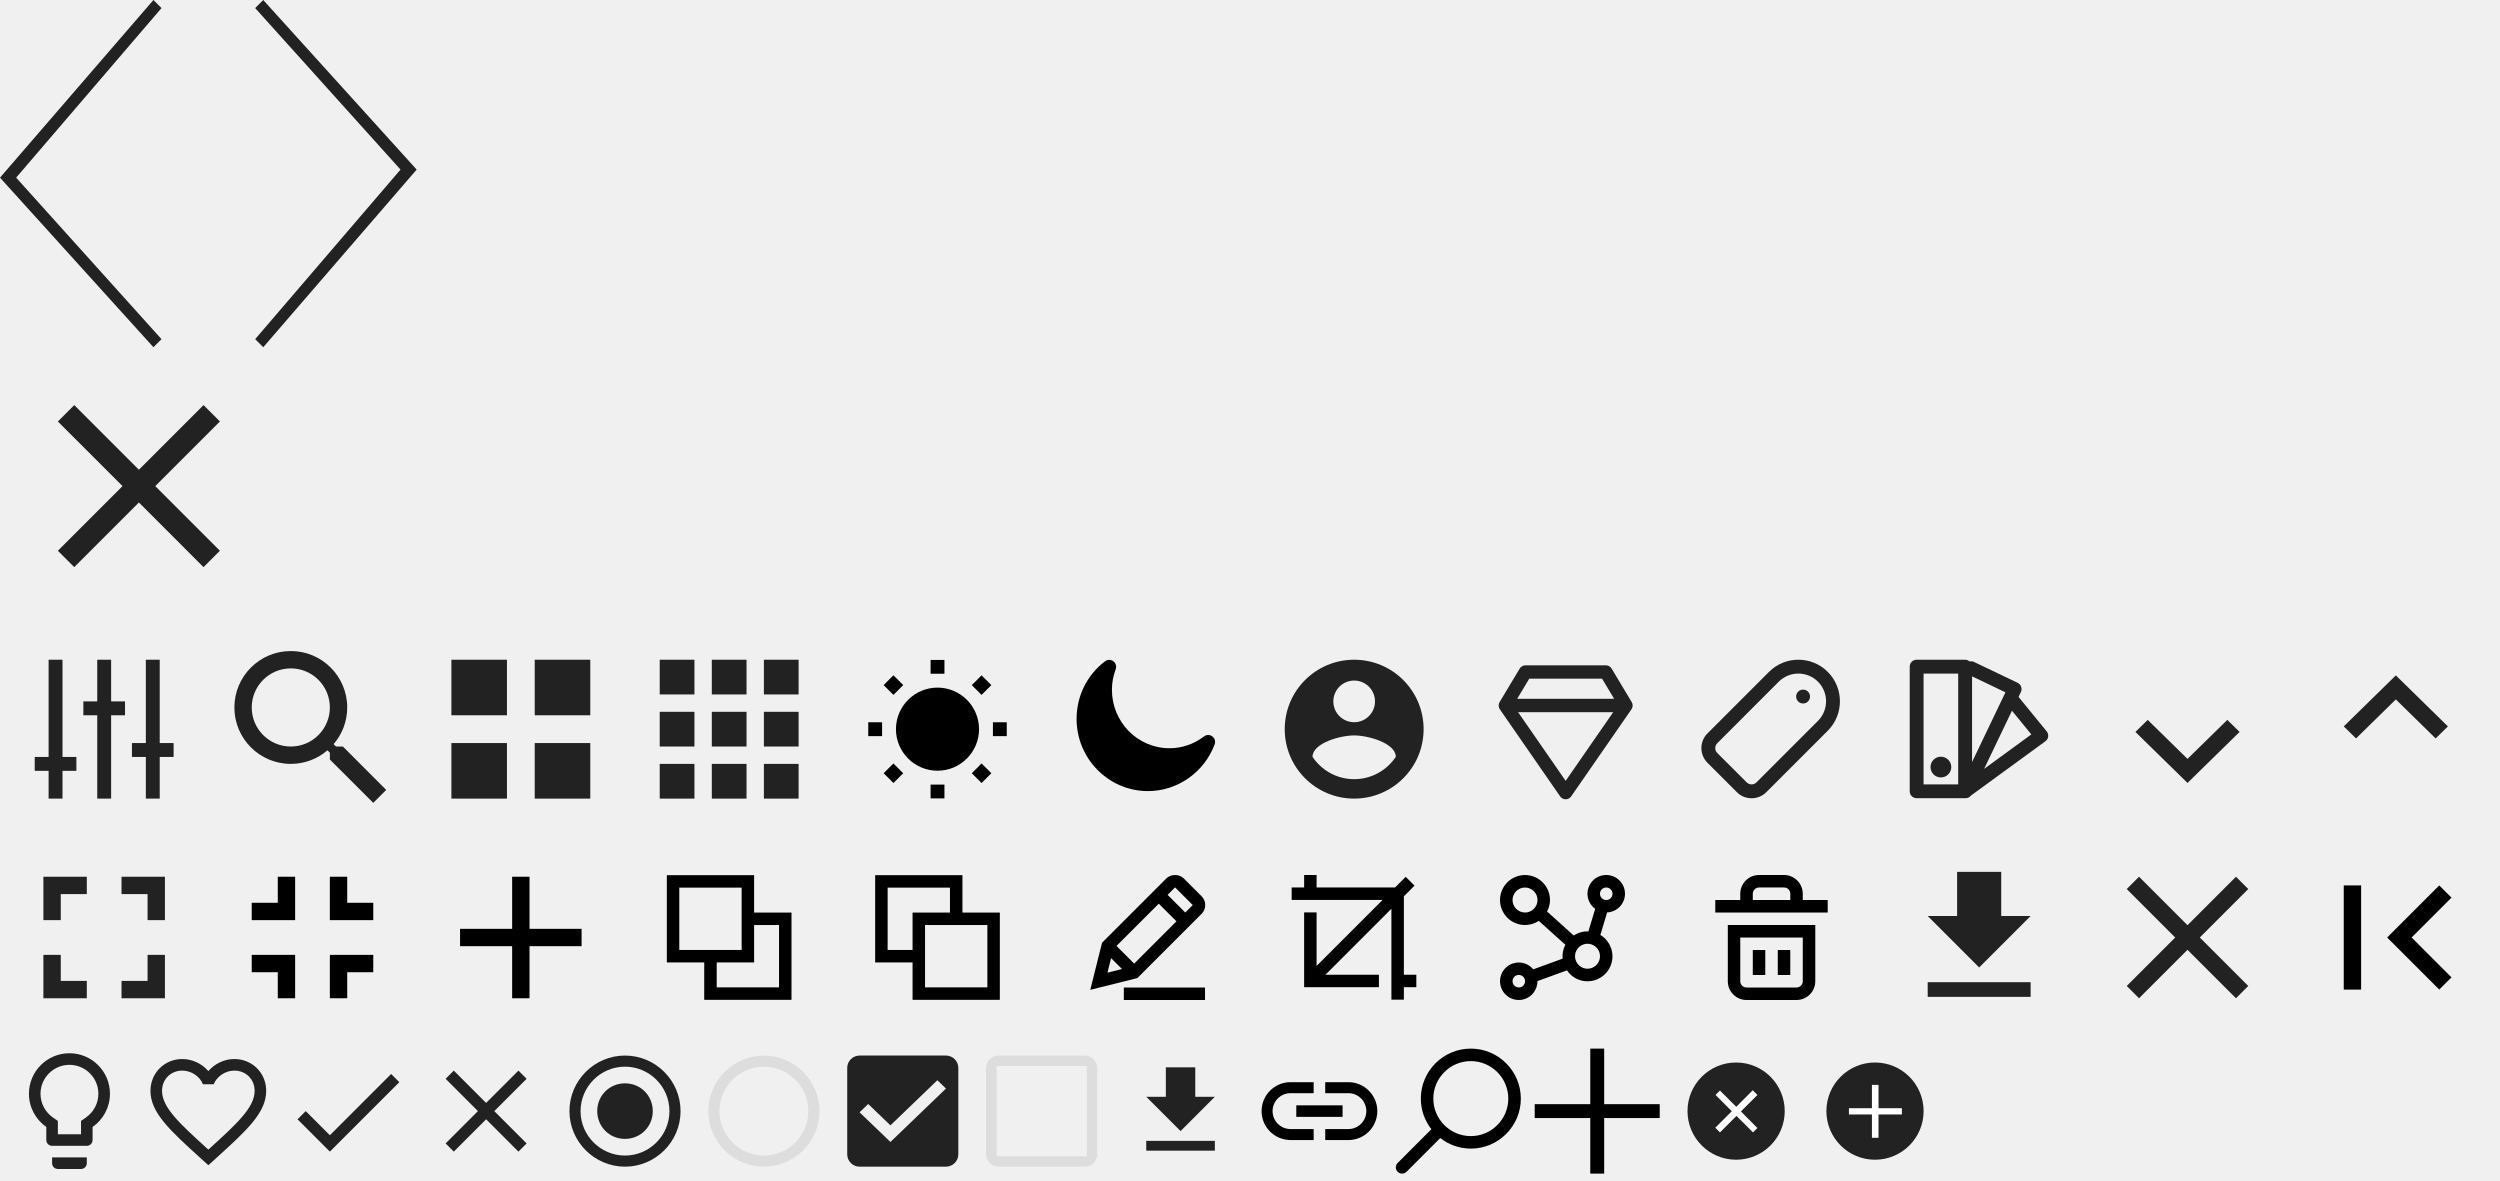
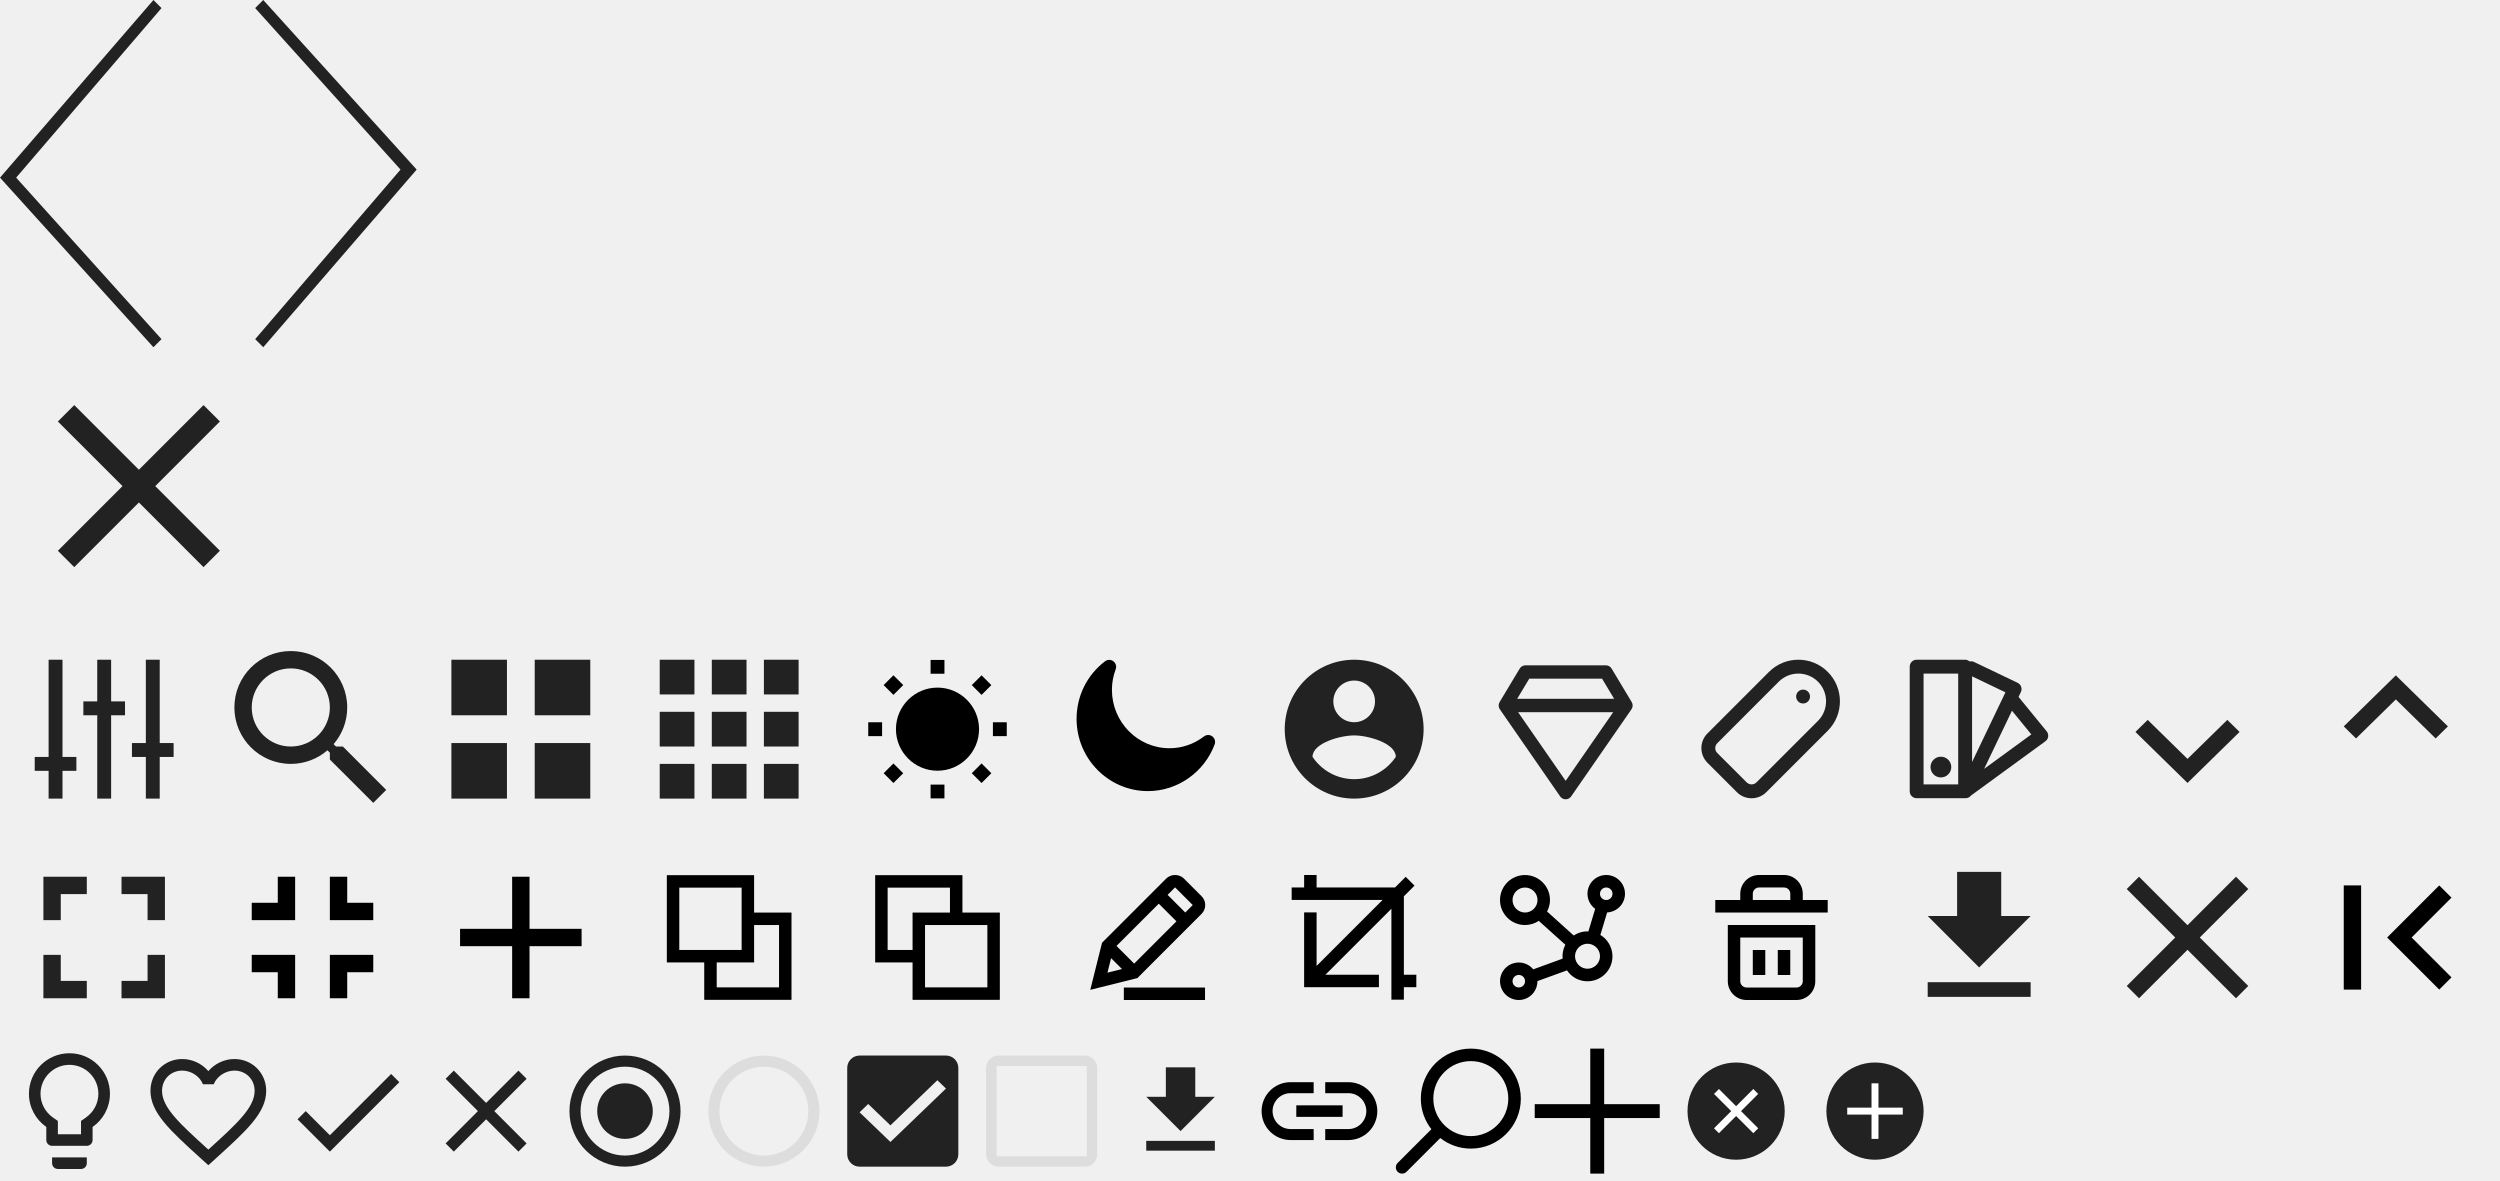
<svg xmlns="http://www.w3.org/2000/svg" xmlns:xlink="http://www.w3.org/1999/xlink" width="360px" height="170px" viewBox="0 0 360 170" version="1.1">
  <defs>
    <polygon id="path-1" points="0 0 20 0 20 20 0 20" />
  </defs>
  <g id="icon" stroke="none" stroke-width="1" fill="none" fill-rule="evenodd">
    <g id="svg_sprite">
      <g id="ic-account-circle-48-px" transform="translate(180, 90)">
        <g id="Group">
          <polygon id="Shape" points="0 0 30 0 30 30 0 30" />
          <path d="M15,5 C9.475,5 5,9.475 5,15 C5,20.525 9.475,25 15,25 C20.525,25 25,20.525 25,15 C25,9.475 20.525,5 15,5 L15,5 Z M15,8 C16.655,8 18,9.345 18,11 C18,12.66 16.655,14 15,14 C13.345,14 12,12.66 12,11 C12,9.345 13.345,8 15,8 L15,8 Z M15,22.2 C12.495,22.2 10.295,20.92 9,18.98 C9.025,16.995 13.005,15.9 15,15.9 C16.995,15.9 20.97,16.995 21,18.98 C19.705,20.92 17.505,22.2 15,22.2 L15,22.2 Z" id="Shape" fill="#222222" />
        </g>
      </g>
      <g id="ic-done-48-px" transform="translate(40, 150)">
        <g id="Group">
          <polygon id="Shape" points="0 0 20 0 20 20 0 20" />
          <polygon id="Shape" fill="#222222" points="7.5 13.475 4.025 10 2.846 11.179 7.5 15.833 17.5 5.833 16.321 4.654" />
        </g>
      </g>
      <g id="ic-favorite-border-48-px" transform="translate(20, 150)">
        <g id="Group">
          <polygon id="Shape" points="0 0 20 0 20 20 0 20" />
          <path d="M13.75,2.5 C12.3,2.5 10.908,3.175 10,4.237 C9.092,3.175 7.7,2.5 6.25,2.5 C3.679,2.5 1.667,4.513 1.667,7.083 C1.667,10.229 4.5,12.8 8.792,16.696 L10,17.792 L11.208,16.696 C15.5,12.8 18.333,10.229 18.333,7.083 C18.333,4.513 16.321,2.5 13.75,2.5 L13.75,2.5 Z M10.088,15.463 L10,15.542 L9.912,15.463 C5.95,11.867 3.333,9.492 3.333,7.083 C3.333,5.421 4.588,4.167 6.25,4.167 C7.533,4.167 8.783,4.996 9.221,6.133 L10.775,6.133 C11.217,4.996 12.467,4.167 13.75,4.167 C15.412,4.167 16.667,5.421 16.667,7.083 C16.667,9.492 14.05,11.867 10.088,15.463 L10.088,15.463 Z" id="Shape" fill="#222222" />
        </g>
      </g>
      <g id="ic-lightbulb-outline-48-px" transform="translate(0, 150)">
        <g id="Clipped">
          <mask id="mask-2" fill="white">
            <use xlink:href="#path-1" />
          </mask>
          <g id="a" />
          <path d="M7.5,17.5 C7.5,17.958 7.875,18.333 8.333,18.333 L11.667,18.333 C12.125,18.333 12.5,17.958 12.5,17.5 L12.5,16.667 L7.5,16.667 L7.5,17.5 L7.5,17.5 Z M10,1.667 C6.779,1.667 4.167,4.279 4.167,7.5 C4.167,9.483 5.158,11.229 6.667,12.283 L6.667,14.167 C6.667,14.625 7.042,15 7.5,15 L12.5,15 C12.958,15 13.333,14.625 13.333,14.167 L13.333,12.283 C14.842,11.229 15.833,9.483 15.833,7.5 C15.833,4.279 13.221,1.667 10,1.667 L10,1.667 Z M12.379,10.917 L11.667,11.412 L11.667,13.333 L8.333,13.333 L8.333,11.417 L7.621,10.921 C6.5,10.137 5.833,8.863 5.833,7.504 C5.833,5.208 7.704,3.337 10,3.337 C12.296,3.337 14.167,5.208 14.167,7.504 C14.167,8.858 13.5,10.133 12.379,10.917 L12.379,10.917 Z" id="Shape" fill="#222222" mask="url(#mask-2)" />
        </g>
      </g>
      <g id="ic-clear-48-px" transform="translate(0, 50)">
        <g id="Group">
          <polygon id="Shape" fill="#222222" points="31.667 10.692 29.308 8.333 20 17.642 10.692 8.333 8.333 10.692 17.642 20 8.333 29.308 10.692 31.667 20 22.358 29.308 31.667 31.667 29.308 22.358 20" />
          <polygon id="Shape" points="0 0 40 0 40 40 0 40" />
        </g>
      </g>
      <g id="ic-clear-48-px-copy" transform="translate(300, 120)">
        <g id="Group">
          <polygon id="Shape" fill="#222222" points="23.75 8.019 21.981 6.25 15 13.231 8.019 6.25 6.25 8.019 13.231 15 6.25 21.981 8.019 23.75 15 16.769 21.981 23.75 23.75 21.981 16.769 15" />
          <polygon id="Shape" points="0 0 30 0 30 30 0 30" />
        </g>
      </g>
      <g id="icon-prev">
        <g id="Assets">
          <g>
            <g id="Web-assets">
              <polygon id="prev" fill="#222222" transform="translate(11.62791, 25) scale(-1, 1) translate(-11.62791, -25) " points="23.256 25.581 1.163 50 4.61852778e-14 48.837 20.93 25.581 4.61852778e-14 1.163 1.163 0" />
              <rect id="Rectangle" x="0" y="0" width="30" height="50" />
            </g>
          </g>
        </g>
      </g>
      <g id="icon-prev" transform="translate(45, 25) rotate(-180) translate(-45, -25) translate(30, 0)">
        <g id="Assets">
          <g>
            <g id="Web-assets">
              <polygon id="prev" fill="#222222" transform="translate(11.62791, 25) scale(-1, 1) translate(-11.62791, -25) " points="23.256 25.581 1.163 50 -6.75015599e-14 48.837 20.93 25.581 -6.75015599e-14 1.163 1.163 0" />
              <rect id="Rectangle-2" x="0" y="0" width="30" height="50" />
            </g>
          </g>
        </g>
      </g>
      <g id="ic-clear-all-48-px" transform="translate(0, 90)">
        <g id="Group">
          <polygon id="Shape" points="0 0 30 0 30 30 0 30" />
          <path d="M21,17 L19,17 L19,19 L21,19 L21,25 L23,25 L23,19 L25,19 L25,17 L23,17 L23,5 L21,5 L21,17 Z M14.003,11 L12.003,11 L12.003,13 L14.003,13 L14.003,25 L16.003,25 L16.003,13 L18.003,13 L18.003,11 L16.003,11 L16.003,5 L14.003,5 L14.003,11 Z M7,19 L5,19 L5,21 L7,21 L7,25 L9,25 L9,21 L11,21 L11,19 L9,19 L9,5 L7,5 L7,19 Z" id="Combined-Shape" fill="#222222" />
        </g>
      </g>
      <g id="Group-8" transform="translate(90, 90)">
        <polygon id="Shape" points="0 0 30 0 30 30 0 30" />
        <path d="M5,10 L10,10 L10,5 L5,5 L5,10 L5,10 Z M12.5,25 L17.5,25 L17.5,20 L12.5,20 L12.5,25 L12.5,25 Z M5,25 L10,25 L10,20 L5,20 L5,25 L5,25 Z M5,17.5 L10,17.5 L10,12.5 L5,12.5 L5,17.5 L5,17.5 Z M12.5,17.5 L17.5,17.5 L17.5,12.5 L12.5,12.5 L12.5,17.5 L12.5,17.5 Z M20,5 L20,10 L25,10 L25,5 L20,5 L20,5 Z M12.5,10 L17.5,10 L17.5,5 L12.5,5 L12.5,10 L12.5,10 Z M20,17.5 L25,17.5 L25,12.5 L20,12.5 L20,17.5 L20,17.5 Z M20,25 L25,25 L25,20 L20,20 L20,25 L20,25 Z" id="Shape" fill="#222222" />
      </g>
      <g id="Group-7" transform="translate(60, 90)">
        <polygon id="Shape" points="0 0 30 0 30 30 0 30" />
        <path d="M5,13 L13,13 L13,5 L5,5 L5,13 L5,13 Z M5,25 L13,25 L13,17 L5,17 L5,25 L5,25 Z M17,25 L25,25 L25,17 L17,17 L17,25 L17,25 Z M17,13 L25,13 L25,5 L17,5 L17,13 L17,13 Z" id="Shape" fill="#222222" />
      </g>
      <g id="ic-fullscreen-48-px" transform="translate(0, 120)">
        <g id="Group">
          <polygon id="Shape" points="0 0 30 0 30 30 0 30" />
          <path d="M8.75,17.5 L6.25,17.5 L6.25,23.75 L12.5,23.75 L12.5,21.25 L8.75,21.25 L8.75,17.5 L8.75,17.5 Z M6.25,12.5 L8.75,12.5 L8.75,8.75 L12.5,8.75 L12.5,6.25 L6.25,6.25 L6.25,12.5 L6.25,12.5 Z M21.25,21.25 L17.5,21.25 L17.5,23.75 L23.75,23.75 L23.75,17.5 L21.25,17.5 L21.25,21.25 L21.25,21.25 Z M17.5,6.25 L17.5,8.75 L21.25,8.75 L21.25,12.5 L23.75,12.5 L23.75,6.25 L17.5,6.25 L17.5,6.25 Z" id="Shape" fill="#222222" />
        </g>
      </g>
      <g id="ic-get-app-48-px" transform="translate(270, 120)">
        <g id="Group">
          <polygon id="Shape" points="0 0 30 0 30 30 0 30" />
          <path d="M22.412,11.903 L18.176,11.903 L18.176,5.55 L11.824,5.55 L11.824,11.903 L7.588,11.903 L15,19.315 L22.412,11.903 L22.412,11.903 Z M7.588,21.432 L7.588,23.55 L22.412,23.55 L22.412,21.432 L7.588,21.432 L7.588,21.432 Z" id="Shape" fill="#222222" />
        </g>
      </g>
      <g id="ic-search-48-px" transform="translate(30, 90)">
        <g id="Group">
          <path d="M19.375,17.5 L18.381,17.5 L18.038,17.156 C19.262,15.738 20,13.894 20,11.875 C20,7.388 16.363,3.75 11.875,3.75 C7.388,3.75 3.75,7.388 3.75,11.875 C3.75,16.363 7.388,20 11.875,20 C13.894,20 15.738,19.262 17.156,18.044 L17.5,18.387 L17.5,19.375 L23.75,25.613 L25.613,23.75 L19.375,17.5 L19.375,17.5 Z M11.875,17.5 C8.769,17.5 6.25,14.981 6.25,11.875 C6.25,8.769 8.769,6.25 11.875,6.25 C14.981,6.25 17.5,8.769 17.5,11.875 C17.5,14.981 14.981,17.5 11.875,17.5 L11.875,17.5 Z" id="Shape" fill="#222222" />
          <polygon id="Shape" points="0 0 30 0 30 30 0 30" />
        </g>
      </g>
      <g id="ic-keyboard-arrow-down-48-px" transform="translate(300, 90)">
        <g id="Group">
          <polygon id="Shape" fill="#222222" points="9.269 13.665 15 19.28 20.731 13.665 22.5 15.398 15 22.745 7.5 15.398" />
          <polygon id="Shape" points="0 0 30 0 30 29.388 0 29.388" />
        </g>
      </g>
      <g id="ic-keyboard-arrow-down-48-px-copy" transform="translate(345, 105) rotate(-180) translate(-345, -105) translate(330, 90)">
        <g id="Group" transform="translate(0, 0)">
          <polygon id="Shape" fill="#222222" points="9.269 13.665 15 19.28 20.731 13.665 22.5 15.398 15 22.745 7.5 15.398" />
          <polygon id="Shape" points="0 0 30 0 30 29.388 0 29.388" />
        </g>
      </g>
      <g id="Group-2" transform="translate(210, 90)">
        <path d="M24.964,11.097 L22.072,6.275 C21.897,5.987 21.583,5.806 21.244,5.806 L9.664,5.806 C9.325,5.806 9.011,5.987 8.836,6.275 L5.943,11.097 C5.748,11.421 5.763,11.833 5.979,12.142 L14.661,24.683 C14.842,24.946 15.14,25.1 15.454,25.1 C15.773,25.1 16.066,24.946 16.246,24.683 L24.928,12.142 C25.15,11.828 25.16,11.421 24.964,11.097 L24.964,11.097 Z M10.21,7.731 L20.698,7.731 L22.432,10.623 L8.475,10.623 L10.21,7.731 L10.21,7.731 Z M15.454,22.44 L8.609,12.558 L22.299,12.558 L15.454,22.44 L15.454,22.44 Z" id="Shape" fill="#222222" />
        <rect id="Rectangle-3" x="0" y="0" width="30" height="30" />
      </g>
      <g id="Group-4" transform="translate(270, 90)">
        <path d="M24.936,16.069 C24.973,15.798 24.894,15.521 24.718,15.309 L20.67,10.356 L21.005,9.654 C21.245,9.16 21.032,8.564 20.537,8.324 L14.245,5.314 C14.043,5.218 13.824,5.213 13.622,5.25 C13.447,5.101 13.229,5 12.979,5 L5.995,5 C5.441,5 5,5.447 5,5.995 L5,23.947 C5,24.5 5.447,24.941 5.995,24.941 L12.973,24.941 L12.973,24.941 L12.973,24.941 C12.989,24.941 13.005,24.936 13.021,24.936 C13.032,24.936 13.043,24.941 13.053,24.941 C13.356,24.941 13.644,24.798 13.835,24.548 L24.532,16.745 C24.761,16.585 24.904,16.34 24.936,16.069 L24.936,16.069 Z M18.782,9.697 L13.979,19.729 L13.979,7.394 L18.782,9.697 L18.782,9.697 Z M11.979,22.952 L6.995,22.952 L6.995,6.995 L11.979,6.995 L11.979,22.952 L11.979,22.952 Z M15.713,20.718 L19.723,12.346 L22.511,15.755 L15.713,20.718 Z M9.489,21.952 C10.315,21.952 10.984,21.283 10.984,20.457 C10.984,19.632 10.315,18.963 9.489,18.963 C8.664,18.963 7.995,19.632 7.995,20.457 C7.995,21.283 8.664,21.952 9.489,21.952 Z" id="Combined-Shape" fill="#222222" />
        <rect id="Rectangle-4" x="0" y="0" width="30" height="30" />
      </g>
      <g id="Group-3" transform="translate(240, 90)">
        <path d="M23.197,6.751 C20.862,4.416 17.064,4.416 14.734,6.751 L5.878,15.608 C4.707,16.773 4.707,18.672 5.878,19.842 L10.112,24.076 C11.277,25.241 13.176,25.241 14.346,24.076 L23.202,15.219 C25.532,12.884 25.532,9.086 23.197,6.751 L23.197,6.751 Z M21.787,13.805 L12.931,22.661 C12.543,23.049 11.91,23.049 11.521,22.661 L7.287,18.432 C6.899,18.044 6.899,17.411 7.287,17.023 L16.144,8.161 C17.697,6.608 20.229,6.608 21.787,8.161 C23.34,9.719 23.34,12.251 21.787,13.805 Z M19.644,11.303 C20.196,11.303 20.644,10.855 20.644,10.303 C20.644,9.751 20.196,9.303 19.644,9.303 C19.091,9.303 18.644,9.751 18.644,10.303 C18.644,10.855 19.091,11.303 19.644,11.303 Z" id="Combined-Shape" fill="#222222" />
        <rect id="Rectangle-3" x="0" y="0" width="30" height="30" />
      </g>
      <g id="ic-clear-48-px" transform="translate(60, 150)">
        <g id="Group">
          <polygon id="Shape" fill="#222222" points="15.833 5.346 14.654 4.167 10 8.821 5.346 4.167 4.167 5.346 8.821 10 4.167 14.654 5.346 15.833 10 11.179 14.654 15.833 15.833 14.654 11.179 10" />
          <polygon id="Shape" points="0 0 20 0 20 20 0 20" />
        </g>
      </g>
      <g id="Group-10" transform="translate(140, 150)">
        <path d="M16.5,3.5 L16.5,16.5 L3.5,16.5 L3.5,3.5 L16.5,3.5 L16.5,3.5 Z M16.222,2 L3.778,2 C2.8,2 2,2.8 2,3.778 L2,16.222 C2,17.2 2.8,18 3.778,18 L16.222,18 C17.2,18 18,17.2 18,16.222 L18,3.778 C18,2.8 17.2,2 16.222,2 L16.222,2 L16.222,2 Z" id="Shape" fill="#CDCDCD" opacity="0.54" />
        <rect id="Rectangle-8" x="0" y="0" width="20" height="20" />
      </g>
      <g id="Group-9" transform="translate(120, 150)">
        <rect id="Rectangle-7" x="0" y="0" width="20" height="20" />
        <path d="M16.222,2 L3.778,2 C2.8,2 2,2.8 2,3.778 L2,16.222 C2,17.2 2.8,18 3.778,18 L16.222,18 C17.2,18 18,17.2 18,16.222 L18,3.778 C18,2.8 17.2,2 16.222,2 L16.222,2 Z M8.222,14.444 L3.778,10.171 L5.022,8.974 L8.222,12.051 L14.978,5.556 L16.222,6.752 L8.222,14.444 L8.222,14.444 Z" id="Shape" fill="#222222" />
      </g>
      <g id="Group-6" transform="translate(100, 150)">
        <rect id="Rectangle-6" x="0" y="0" width="20" height="20" />
        <path d="M10,2 C5.6,2 2,5.6 2,10 C2,14.4 5.6,18 10,18 C14.4,18 18,14.4 18,10 C18,5.6 14.4,2 10,2 L10,2 Z M10,16.4 C6.48,16.4 3.6,13.52 3.6,10 C3.6,6.48 6.48,3.6 10,3.6 C13.52,3.6 16.4,6.48 16.4,10 C16.4,13.52 13.52,16.4 10,16.4 L10,16.4 Z" id="Shape" fill="#CDCDCD" opacity="0.54" />
      </g>
      <g id="Group-5" transform="translate(80, 150)">
        <path d="M10,6 C7.76,6 6,7.76 6,10 C6,12.24 7.76,14 10,14 C12.24,14 14,12.24 14,10 C14,7.76 12.24,6 10,6 L10,6 Z M10,2 C5.6,2 2,5.6 2,10 C2,14.4 5.6,18 10,18 C14.4,18 18,14.4 18,10 C18,5.6 14.4,2 10,2 L10,2 Z M10,16.4 C6.48,16.4 3.6,13.52 3.6,10 C3.6,6.48 6.48,3.6 10,3.6 C13.52,3.6 16.4,6.48 16.4,10 C16.4,13.52 13.52,16.4 10,16.4 L10,16.4 Z" id="Shape" fill="#222222" />
        <rect id="Rectangle-5" x="0" y="0" width="20" height="20" />
      </g>
      <g id="ic-first-page-48-px" transform="translate(330, 120)">
        <g id="Group">
          <path d="M23.012,20.738 L17.275,15 L23.012,9.262 L21.25,7.5 L13.75,15 L21.25,22.5 L23.012,20.738 Z M7.5,7.5 L10,7.5 L10,22.5 L7.5,22.5 L7.5,7.5 Z" id="Shape" fill="#000000" />
          <polygon id="Shape" points="30 30 0 30 0 0 30 0" />
        </g>
      </g>
      <g id="ic-get-app-48-px" transform="translate(160, 150)">
        <g id="Group">
          <polygon id="Shape" points="0 0 20 0 20 20 0 20" />
          <path d="M14.941,7.935 L12.118,7.935 L12.118,3.7 L7.882,3.7 L7.882,7.935 L5.059,7.935 L10,12.876 L14.941,7.935 L14.941,7.935 Z M5.059,14.288 L5.059,15.7 L14.941,15.7 L14.941,14.288 L5.059,14.288 L5.059,14.288 Z" id="Shape" fill="#222222" />
        </g>
      </g>
      <g id="ic-link-48-px" transform="translate(180, 150)">
        <g id="Group">
          <polygon id="Shape" points="0 0 20 0 20 20 0 20" />
          <path d="M3.25,10 C3.25,8.575 4.408,7.417 5.833,7.417 L9.167,7.417 L9.167,5.833 L5.833,5.833 C3.533,5.833 1.667,7.7 1.667,10 C1.667,12.3 3.533,14.167 5.833,14.167 L9.167,14.167 L9.167,12.583 L5.833,12.583 C4.408,12.583 3.25,11.425 3.25,10 Z M6.667,10.833 L13.333,10.833 L13.333,9.167 L6.667,9.167 L6.667,10.833 Z M14.167,5.833 L10.833,5.833 L10.833,7.417 L14.167,7.417 C15.592,7.417 16.75,8.575 16.75,10 C16.75,11.425 15.592,12.583 14.167,12.583 L10.833,12.583 L10.833,14.167 L14.167,14.167 C16.467,14.167 18.333,12.3 18.333,10 C18.333,7.7 16.467,5.833 14.167,5.833 Z" id="Shape" fill="#000000" />
        </g>
      </g>
      <g id="Group-2" transform="translate(120, 90)">
        <g id="white">
          <polygon id="Shape" points="0 0 30 0 30 30 0 30" />
          <path d="M15,9.016 C11.702,9.016 9.016,11.702 9.016,15 C9.016,18.298 11.702,20.984 15,20.984 C18.298,20.984 20.984,18.298 20.984,15 C20.984,11.702 18.298,9.016 15,9.016 Z M14.005,5.027 L16,5.027 L16,7.021 L14.005,7.021 L14.005,5.027 Z M14.005,22.979 L16,22.979 L16,24.973 L14.005,24.973 L14.005,22.979 Z M22.979,14.005 L24.973,14.005 L24.973,16 L22.979,16 L22.979,14.005 Z M5.027,14.005 L7.021,14.005 L7.021,16 L5.027,16 L5.027,14.005 Z M19.936,8.654 L21.346,10.064 L22.755,8.654 L21.346,7.245 L19.936,8.654 Z M7.245,21.346 L8.654,22.755 L10.064,21.346 L8.654,19.936 L7.245,21.346 Z M21.346,22.755 L19.935,21.345 L21.346,19.934 L22.756,21.345 L21.346,22.755 Z M8.653,7.241 L10.064,8.651 L8.653,10.061 L7.243,8.651 L8.653,7.241 Z" id="Combined-Shape" fill="#000000" />
        </g>
      </g>
      <g id="dark" transform="translate(150, 90)">
        <polygon id="Shape" points="0 0 30 0 30 30 0 30" />
        <path d="M24.569,16.037 C24.213,15.771 23.723,15.777 23.372,16.048 C21.92,17.16 20.202,17.745 18.399,17.745 C13.83,17.745 10.117,13.973 10.117,9.34 C10.117,8.335 10.298,7.335 10.66,6.367 C10.814,5.952 10.676,5.484 10.319,5.218 C9.963,4.952 9.473,4.957 9.117,5.229 C6.516,7.218 5.027,10.239 5.027,13.521 C5.027,19.255 9.638,23.92 15.303,23.92 C19.548,23.92 23.41,21.218 24.91,17.191 C25.064,16.771 24.926,16.303 24.569,16.037 Z" id="Shape" fill="#000000" />
      </g>
      <g id="ic-fullscreen-exit-48-px" transform="translate(30, 120)">
        <g id="Group">
          <polygon id="Shape" points="0 0 30 0 30 30 0 30" />
          <path d="M6.25,20 L10,20 L10,23.75 L12.5,23.75 L12.5,17.5 L6.25,17.5 L6.25,20 Z M10,10 L6.25,10 L6.25,12.5 L12.5,12.5 L12.5,6.25 L10,6.25 L10,10 Z M17.5,23.75 L20,23.75 L20,20 L23.75,20 L23.75,17.5 L17.5,17.5 L17.5,23.75 Z M20,10 L20,6.25 L17.5,6.25 L17.5,12.5 L23.75,12.5 L23.75,10 L20,10 Z" id="Shape" fill="#000000" />
        </g>
      </g>
      <g id="ic-add-48-px" transform="translate(60, 120)">
        <g id="Group">
          <polygon id="Shape" fill="#000000" points="23.75 16.25 16.25 16.25 16.25 23.75 13.75 23.75 13.75 16.25 6.25 16.25 6.25 13.75 13.75 13.75 13.75 6.25 16.25 6.25 16.25 13.75 23.75 13.75" />
          <polygon id="Shape" points="0 0 30 0 30 30 0 30" />
        </g>
      </g>
      <g id="Group-5" transform="translate(90, 120)">
        <polygon id="Shape" points="0 0 30 0 30 30 0 30" />
        <path d="M18.59,11.41 L18.59,6.024 L6.024,6.024 L6.024,18.59 L11.41,18.59 L11.41,23.976 L23.976,23.976 L23.976,11.41 L18.59,11.41 Z M7.819,16.795 L7.819,7.819 L16.795,7.819 L16.795,11.41 L16.795,16.795 L11.41,16.795 L7.819,16.795 Z M22.181,22.181 L13.205,22.181 L13.205,18.59 L18.59,18.59 L18.59,13.205 L22.181,13.205 L22.181,22.181 Z" id="Shape" fill="#000000" />
      </g>
      <g id="Group-5" transform="translate(120, 120)">
        <polygon id="Shape" points="0 0 30 0 30 30 0 30" />
        <path d="M18.59,11.41 L18.59,6.024 L6.024,6.024 L6.024,18.59 L11.41,18.59 L11.41,23.976 L23.976,23.976 L23.976,11.41 L18.59,11.41 Z M7.819,16.795 L7.819,7.819 L16.795,7.819 L16.795,11.41 L16.795,16.795 L11.41,16.795 L7.819,16.795 Z M22.181,22.181 L13.205,22.181 L13.205,18.59 L18.59,18.59 L18.59,13.205 L22.181,13.205 L22.181,22.181 Z" id="Shape" fill="#000000" transform="translate(15, 15) rotate(-180) translate(-15, -15) " />
      </g>
      <g id="Group-4" transform="translate(150, 120)">
        <polygon id="Shape" points="0 0 30 0 30 30 0 30" />
        <path d="M23.025,11.598 C23.366,11.258 23.553,10.807 23.553,10.327 C23.553,9.847 23.366,9.396 23.025,9.055 L20.481,6.511 C19.8,5.83 18.614,5.83 17.938,6.511 L8.694,15.755 L7,22.536 L13.786,20.842 L23.025,11.598 Z M10.777,16.215 L16.863,10.13 L19.406,12.674 L13.321,18.759 L10.777,16.215 Z M19.21,7.783 L21.753,10.327 L20.678,11.402 L18.135,8.858 L19.21,7.783 Z M9.995,17.972 L11.564,19.541 L9.472,20.065 L9.995,17.972 Z M11.833,22.2 L23.524,22.2 L23.524,24 L11.833,24 L11.833,22.2 Z" id="Combined-Shape" fill="#000000" />
      </g>
      <g id="Group-5" transform="translate(180, 120)">
        <polygon id="Shape" points="0 0 30 0 30 30 0 30" />
        <polygon id="Shape" fill="#000000" points="22.157 20.362 22.157 9.064 23.689 7.532 22.42 6.263 20.888 7.795 9.59 7.795 9.59 6 7.795 6 7.795 7.795 6 7.795 6 9.59 19.093 9.59 9.59 19.093 9.59 11.386 7.795 11.386 7.795 22.157 18.566 22.157 18.566 20.362 10.859 20.362 20.362 10.859 20.362 23.952 22.157 23.952 22.157 22.157 23.952 22.157 23.952 20.362" />
      </g>
      <g id="Group-4" transform="translate(210, 120)">
        <polygon id="Shape" points="0 0 30 0 30 30 0 30" />
        <path d="M23.999,8.702 C23.999,7.209 22.79,6 21.298,6 C19.805,6 18.596,7.209 18.596,8.702 C18.596,9.594 19.038,10.381 19.705,10.875 L18.731,14.119 C17.982,14.09 17.243,14.302 16.619,14.714 L12.78,11.259 C13.039,10.76 13.198,10.204 13.198,9.604 C13.198,7.617 11.586,6.005 9.599,6.005 C7.612,6.005 6,7.617 6,9.604 C6,11.59 7.612,13.203 9.599,13.203 C10.333,13.203 11.014,12.982 11.586,12.603 L15.41,16.043 C15.079,16.682 14.949,17.373 15.016,18.044 L10.789,19.585 C10.127,18.783 9.037,18.399 7.972,18.702 C6.537,19.105 5.702,20.597 6.106,22.032 C6.509,23.467 8.001,24.302 9.436,23.899 C10.631,23.563 11.398,22.464 11.394,21.279 L15.645,19.733 C15.952,20.18 16.355,20.573 16.859,20.856 C18.601,21.816 20.789,21.183 21.749,19.441 C22.685,17.742 22.099,15.631 20.453,14.633 L21.427,11.394 C22.862,11.317 23.999,10.146 23.999,8.702 Z M8.951,22.162 C8.471,22.296 7.972,22.018 7.838,21.538 C7.703,21.058 7.982,20.559 8.462,20.424 C8.942,20.29 9.441,20.568 9.575,21.048 C9.709,21.528 9.431,22.027 8.951,22.162 Z M21.298,7.799 C21.797,7.799 22.2,8.203 22.2,8.702 C22.2,9.201 21.797,9.604 21.298,9.604 C20.799,9.604 20.396,9.201 20.396,8.702 C20.396,8.203 20.804,7.799 21.298,7.799 Z M7.804,9.604 C7.804,8.606 8.615,7.804 9.604,7.804 C10.592,7.804 11.403,8.606 11.403,9.604 C11.403,10.592 10.592,11.403 9.604,11.403 C8.615,11.403 7.804,10.592 7.804,9.604 Z M20.175,18.567 C19.695,19.436 18.596,19.753 17.732,19.273 C16.864,18.793 16.547,17.694 17.027,16.83 C17.507,15.957 18.606,15.645 19.47,16.125 C20.338,16.6 20.66,17.689 20.175,18.567 Z" id="Shape" fill="#000000" />
      </g>
      <g id="ic-add-48-px" transform="translate(240, 120)">
        <polygon id="Shape" points="0 0 30 0 30 30 0 30" />
        <path d="M8.804,21.299 C8.804,22.786 10.013,24 11.505,24 L18.701,24 C20.188,24 21.402,22.791 21.402,21.299 L21.402,13.201 L8.804,13.201 L8.804,21.299 Z M10.603,15 L19.598,15 L19.598,21.299 C19.598,21.793 19.195,22.201 18.696,22.201 L11.5,22.201 C11.006,22.201 10.598,21.798 10.598,21.299 L10.598,15 L10.603,15 Z M19.598,9.603 L19.598,8.701 C19.598,7.214 18.389,6 16.897,6 L13.299,6 C11.812,6 10.598,7.209 10.598,8.701 L10.598,9.603 L7,9.603 L7,11.402 L10.598,11.402 L19.593,11.402 L23.191,11.402 L23.191,9.603 L19.598,9.603 Z M12.402,9.603 L12.402,8.701 C12.402,8.207 12.805,7.799 13.304,7.799 L16.902,7.799 C17.396,7.799 17.804,8.202 17.804,8.701 L17.804,9.603 L12.402,9.603 Z M16,16.799 L17.799,16.799 L17.799,20.397 L16,20.397 L16,16.799 Z M12.402,16.799 L14.201,16.799 L14.201,20.397 L12.402,20.397 L12.402,16.799 Z" id="Combined-Shape" fill="#000000" />
      </g>
      <path d="M211.797,151 C207.828,151 204.598,154.23 204.598,158.2 C204.598,159.861 205.169,161.387 206.119,162.606 L201.263,167.464 C200.912,167.814 200.912,168.386 201.263,168.736 C201.44,168.914 201.671,169 201.901,169 C202.131,169 202.362,168.914 202.539,168.736 L207.396,163.878 C208.615,164.829 210.141,165.4 211.801,165.4 C215.77,165.4 219,162.17 219,158.2 C218.995,154.23 215.765,151 211.797,151 Z M211.797,163.6 C208.821,163.6 206.398,161.176 206.398,158.2 C206.398,155.224 208.821,152.8 211.797,152.8 C214.772,152.8 217.196,155.224 217.196,158.2 C217.196,161.176 214.772,163.6 211.797,163.6 Z" id="Shape" fill="#000000" />
      <polygon id="Shape" fill="#000000" points="239 161 231 161 231 169 229 169 229 161 221 161 221 159 229 159 229 151 231 151 231 159 239 159" />
      <g id="Group-6" transform="translate(260, 150)">
        <g id="ic-clear-48-px">
          <g id="Group">
            <circle id="Oval-4" fill="#222222" cx="10" cy="10" r="7" />
-             <polygon id="Shape" fill="#FFFFFF" transform="translate(10.03267, 10.03267) rotate(-315) translate(-10.03267, -10.03267) " points="13.065 7.636 12.429 7 10.05 9.379 7.672 7 7 7.672 9.379 10.05 7.035 12.394 7.672 13.03 10.015 10.687 12.394 13.065 13.065 12.394 10.687 10.015" />
+             <path d="M10.5,9.5 L10.5,6 L9.5,6 L9.5,9.5 L6,9.5 L6,10.5 L9.5,10.5 L9.5,14 L10.5,14 L10.5,10.5 L14,10.5 L14,9.5 L10.5,9.5 Z" id="Combined-Shape" fill="#FFFFFF" />
            <polygon id="Shape" points="0 0 20 0 20 20 0 20" />
          </g>
        </g>
      </g>
      <g id="Group-6-Copy" transform="translate(240, 150)">
        <g id="ic-clear-48-px">
          <g id="Group">
            <circle id="Oval-4" fill="#222222" cx="10" cy="10" r="7" />
-             <polygon id="Shape" fill="#FFFFFF" transform="translate(10.03267, 10.03267) rotate(-270) translate(-10.03267, -10.03267) " points="13.065 7.636 12.429 7 10.05 9.379 7.672 7 7 7.672 9.379 10.05 7.035 12.394 7.672 13.03 10.015 10.687 12.394 13.065 13.065 12.394 10.687 10.015" />
+             <path d="M10.5,9.5 L10.5,6 L9.5,6 L9.5,9.5 L6,9.5 L6,10.5 L9.5,10.5 L9.5,14 L10.5,14 L10.5,10.5 L14,10.5 L14,9.5 L10.5,9.5 Z" id="Combined-Shape" fill="#FFFFFF" transform="translate(10, 10) rotate(-315) translate(-10, -10) " />
            <polygon id="Shape" points="0 0 20 0 20 20 0 20" />
          </g>
        </g>
      </g>
    </g>
  </g>
</svg>
